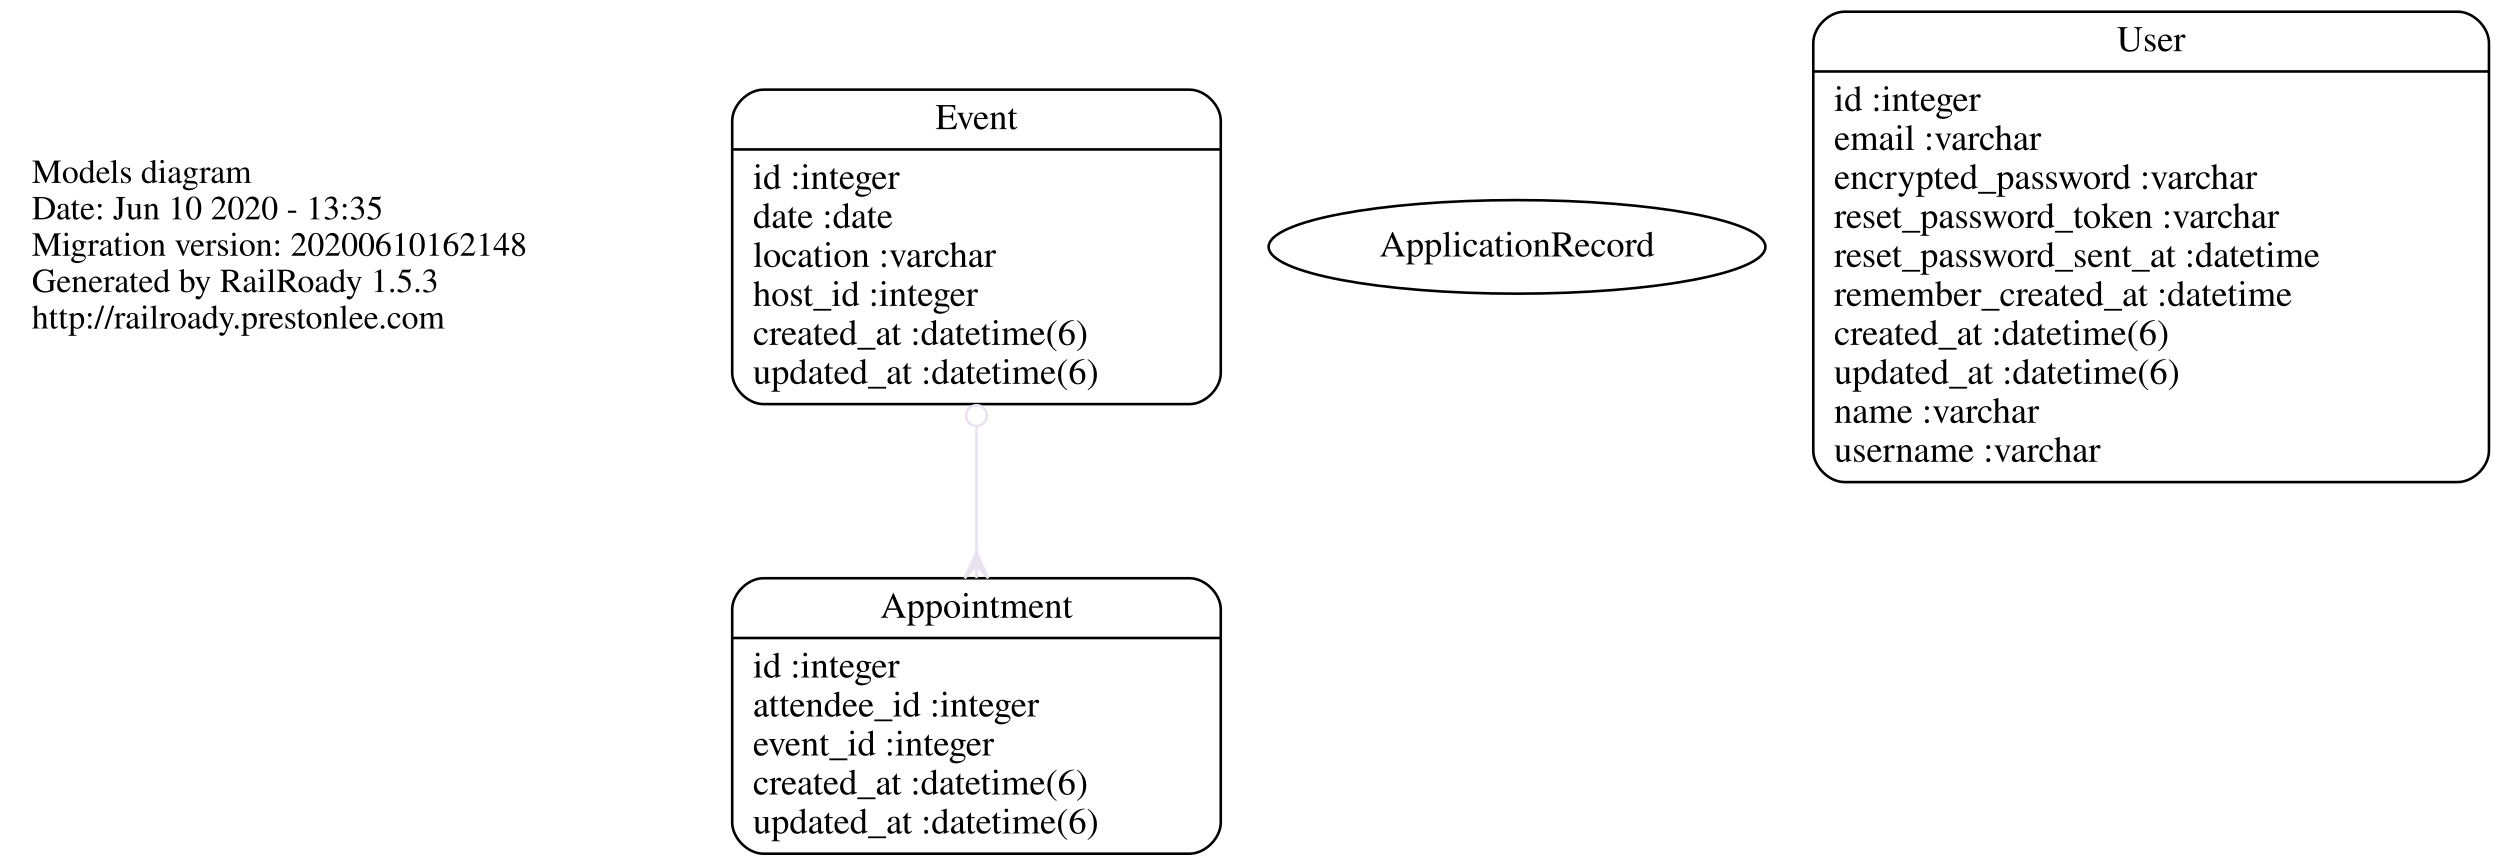
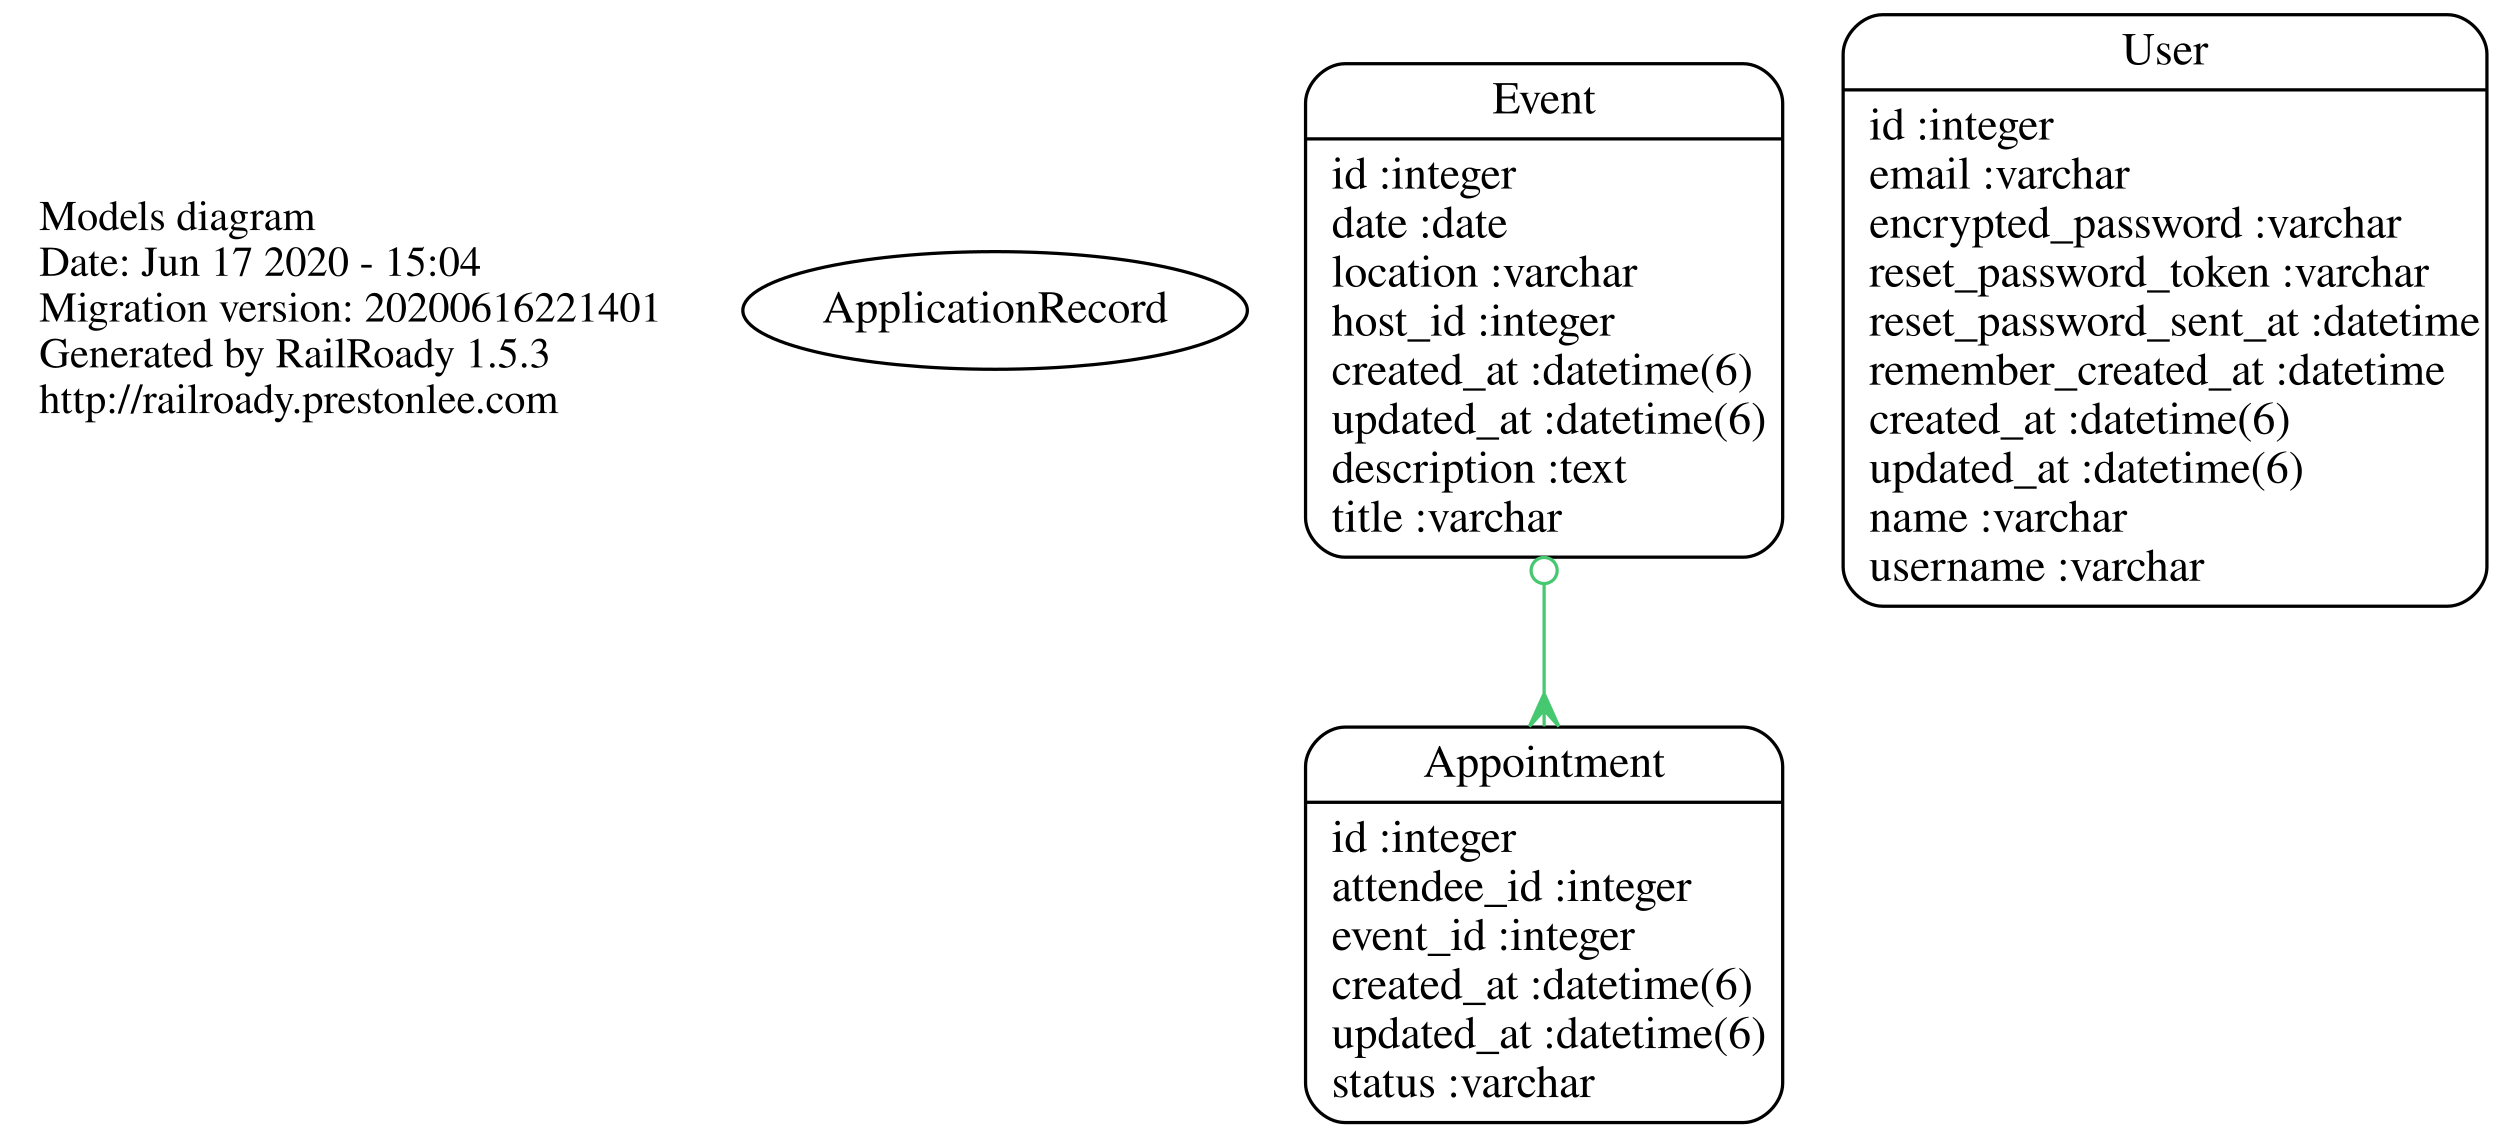
- <svg xmlns="http://www.w3.org/2000/svg" width="962pt" height="333pt" viewBox="0.00 0.00 961.50 333.00">
-   <g id="graph0" class="graph" transform="scale(1 1) rotate(0) translate(4 329)">
-     <polygon fill="transparent" stroke="transparent" points="-4,4 -4,-329 957.5,-329 957.5,4 -4,4" />
+ <svg xmlns="http://www.w3.org/2000/svg" width="765pt" height="348pt" viewBox="0.00 0.00 765.00 348.00">
+   <g id="graph0" class="graph" transform="scale(1 1) rotate(0) translate(4 344)">
+     <polygon fill="transparent" stroke="transparent" points="-4,4 -4,-344 761,-344 761,4 -4,4" />
    <g id="node1" class="node">
-       <text text-anchor="start" x="8" y="-258.6" font-family="Times,serif" font-size="13.00">Models diagram</text>
-       <text text-anchor="start" x="8" y="-244.6" font-family="Times,serif" font-size="13.00">Date: Jun 10 2020 - 13:35</text>
-       <text text-anchor="start" x="8" y="-230.6" font-family="Times,serif" font-size="13.00">Migration version: 20200610162148</text>
-       <text text-anchor="start" x="8" y="-216.6" font-family="Times,serif" font-size="13.00">Generated by RailRoady 1.5.3</text>
-       <text text-anchor="start" x="8" y="-202.6" font-family="Times,serif" font-size="13.00">http://railroady.prestonlee.com</text>
+       <text text-anchor="start" x="8" y="-273.6" font-family="Times,serif" font-size="13.00">Models diagram</text>
+       <text text-anchor="start" x="8" y="-259.6" font-family="Times,serif" font-size="13.00">Date: Jun 17 2020 - 15:04</text>
+       <text text-anchor="start" x="8" y="-245.6" font-family="Times,serif" font-size="13.00">Migration version: 20200616221401</text>
+       <text text-anchor="start" x="8" y="-231.6" font-family="Times,serif" font-size="13.00">Generated by RailRoady 1.5.3</text>
+       <text text-anchor="start" x="8" y="-217.6" font-family="Times,serif" font-size="13.00">http://railroady.prestonlee.com</text>
    </g>
    <g id="node2" class="node">
-       <path fill="none" stroke="black" d="M289.5,-0.5C289.5,-0.5 453.5,-0.5 453.5,-0.5 459.5,-0.5 465.5,-6.5 465.5,-12.5 465.5,-12.5 465.5,-94.5 465.5,-94.5 465.5,-100.5 459.5,-106.5 453.5,-106.5 453.5,-106.5 289.5,-106.5 289.5,-106.5 283.5,-106.5 277.5,-100.5 277.5,-94.5 277.5,-94.5 277.5,-12.5 277.5,-12.5 277.5,-6.5 283.5,-0.5 289.5,-0.5" />
-       <text text-anchor="middle" x="371.5" y="-91.3" font-family="Times,serif" font-size="14.00">Appointment</text>
-       <polyline fill="none" stroke="black" points="277.5,-83.5 465.5,-83.5 " />
-       <text text-anchor="start" x="285.5" y="-68.3" font-family="Times,serif" font-size="14.00">id :integer</text>
-       <text text-anchor="start" x="285.5" y="-53.3" font-family="Times,serif" font-size="14.00">attendee_id :integer</text>
-       <text text-anchor="start" x="285.5" y="-38.3" font-family="Times,serif" font-size="14.00">event_id :integer</text>
-       <text text-anchor="start" x="285.5" y="-23.3" font-family="Times,serif" font-size="14.00">created_at :datetime(6)</text>
-       <text text-anchor="start" x="285.5" y="-8.3" font-family="Times,serif" font-size="14.00">updated_at :datetime(6)</text>
+       <ellipse fill="none" stroke="black" cx="300.5" cy="-249" rx="77.19" ry="18" />
+       <text text-anchor="middle" x="300.5" y="-245.3" font-family="Times,serif" font-size="14.00">ApplicationRecord</text>
    </g>
    <g id="node3" class="node">
-       <ellipse fill="none" stroke="black" cx="579.5" cy="-234" rx="95.58" ry="18" />
-       <text text-anchor="middle" x="579.5" y="-230.3" font-family="Times,serif" font-size="14.00">ApplicationRecord</text>
+       <path fill="none" stroke="black" d="M407.5,-0.5C407.5,-0.5 529.5,-0.5 529.5,-0.5 535.5,-0.5 541.5,-6.5 541.5,-12.5 541.5,-12.5 541.5,-109.5 541.5,-109.5 541.5,-115.5 535.5,-121.5 529.5,-121.5 529.5,-121.5 407.5,-121.5 407.5,-121.5 401.5,-121.5 395.5,-115.5 395.5,-109.5 395.5,-109.5 395.5,-12.5 395.5,-12.5 395.5,-6.5 401.5,-0.5 407.5,-0.5" />
+       <text text-anchor="middle" x="468.5" y="-106.3" font-family="Times,serif" font-size="14.00">Appointment</text>
+       <polyline fill="none" stroke="black" points="395.5,-98.5 541.5,-98.5 " />
+       <text text-anchor="start" x="403.5" y="-83.3" font-family="Times,serif" font-size="14.00">id :integer</text>
+       <text text-anchor="start" x="403.5" y="-68.3" font-family="Times,serif" font-size="14.00">attendee_id :integer</text>
+       <text text-anchor="start" x="403.5" y="-53.3" font-family="Times,serif" font-size="14.00">event_id :integer</text>
+       <text text-anchor="start" x="403.5" y="-38.3" font-family="Times,serif" font-size="14.00">created_at :datetime(6)</text>
+       <text text-anchor="start" x="403.5" y="-23.3" font-family="Times,serif" font-size="14.00">updated_at :datetime(6)</text>
+       <text text-anchor="start" x="403.5" y="-8.3" font-family="Times,serif" font-size="14.00">status :varchar</text>
    </g>
    <g id="node4" class="node">
-       <path fill="none" stroke="black" d="M705.5,-143.5C705.5,-143.5 941.5,-143.5 941.5,-143.5 947.5,-143.5 953.5,-149.5 953.5,-155.5 953.5,-155.5 953.5,-312.5 953.5,-312.5 953.5,-318.5 947.5,-324.5 941.5,-324.5 941.5,-324.5 705.5,-324.5 705.5,-324.5 699.5,-324.5 693.5,-318.5 693.5,-312.5 693.5,-312.5 693.5,-155.5 693.5,-155.5 693.5,-149.5 699.5,-143.5 705.5,-143.5" />
-       <text text-anchor="middle" x="823.5" y="-309.3" font-family="Times,serif" font-size="14.00">User</text>
-       <polyline fill="none" stroke="black" points="693.5,-301.5 953.5,-301.5 " />
-       <text text-anchor="start" x="701.5" y="-286.3" font-family="Times,serif" font-size="14.00">id :integer</text>
-       <text text-anchor="start" x="701.5" y="-271.3" font-family="Times,serif" font-size="14.00">email :varchar</text>
-       <text text-anchor="start" x="701.5" y="-256.3" font-family="Times,serif" font-size="14.00">encrypted_password :varchar</text>
-       <text text-anchor="start" x="701.5" y="-241.3" font-family="Times,serif" font-size="14.00">reset_password_token :varchar</text>
-       <text text-anchor="start" x="701.5" y="-226.3" font-family="Times,serif" font-size="14.00">reset_password_sent_at :datetime</text>
-       <text text-anchor="start" x="701.5" y="-211.3" font-family="Times,serif" font-size="14.00">remember_created_at :datetime</text>
-       <text text-anchor="start" x="701.5" y="-196.3" font-family="Times,serif" font-size="14.00">created_at :datetime(6)</text>
-       <text text-anchor="start" x="701.5" y="-181.3" font-family="Times,serif" font-size="14.00">updated_at :datetime(6)</text>
-       <text text-anchor="start" x="701.5" y="-166.3" font-family="Times,serif" font-size="14.00">name :varchar</text>
-       <text text-anchor="start" x="701.5" y="-151.3" font-family="Times,serif" font-size="14.00">username :varchar</text>
+       <path fill="none" stroke="black" d="M572,-158.5C572,-158.5 745,-158.5 745,-158.5 751,-158.5 757,-164.5 757,-170.5 757,-170.5 757,-327.5 757,-327.5 757,-333.5 751,-339.5 745,-339.5 745,-339.5 572,-339.5 572,-339.5 566,-339.5 560,-333.5 560,-327.5 560,-327.5 560,-170.5 560,-170.5 560,-164.5 566,-158.5 572,-158.5" />
+       <text text-anchor="middle" x="658.5" y="-324.3" font-family="Times,serif" font-size="14.00">User</text>
+       <polyline fill="none" stroke="black" points="560,-316.5 757,-316.5 " />
+       <text text-anchor="start" x="568" y="-301.3" font-family="Times,serif" font-size="14.00">id :integer</text>
+       <text text-anchor="start" x="568" y="-286.3" font-family="Times,serif" font-size="14.00">email :varchar</text>
+       <text text-anchor="start" x="568" y="-271.3" font-family="Times,serif" font-size="14.00">encrypted_password :varchar</text>
+       <text text-anchor="start" x="568" y="-256.3" font-family="Times,serif" font-size="14.00">reset_password_token :varchar</text>
+       <text text-anchor="start" x="568" y="-241.3" font-family="Times,serif" font-size="14.00">reset_password_sent_at :datetime</text>
+       <text text-anchor="start" x="568" y="-226.3" font-family="Times,serif" font-size="14.00">remember_created_at :datetime</text>
+       <text text-anchor="start" x="568" y="-211.3" font-family="Times,serif" font-size="14.00">created_at :datetime(6)</text>
+       <text text-anchor="start" x="568" y="-196.3" font-family="Times,serif" font-size="14.00">updated_at :datetime(6)</text>
+       <text text-anchor="start" x="568" y="-181.3" font-family="Times,serif" font-size="14.00">name :varchar</text>
+       <text text-anchor="start" x="568" y="-166.3" font-family="Times,serif" font-size="14.00">username :varchar</text>
    </g>
    <g id="node5" class="node">
-       <path fill="none" stroke="black" d="M289.5,-173.5C289.5,-173.5 453.5,-173.5 453.5,-173.5 459.5,-173.5 465.5,-179.5 465.5,-185.5 465.5,-185.5 465.5,-282.5 465.5,-282.5 465.5,-288.5 459.5,-294.5 453.5,-294.5 453.5,-294.5 289.5,-294.5 289.5,-294.5 283.5,-294.5 277.5,-288.5 277.5,-282.5 277.5,-282.5 277.5,-185.5 277.5,-185.5 277.5,-179.5 283.5,-173.5 289.5,-173.5" />
-       <text text-anchor="middle" x="371.5" y="-279.3" font-family="Times,serif" font-size="14.00">Event</text>
-       <polyline fill="none" stroke="black" points="277.5,-271.5 465.5,-271.5 " />
-       <text text-anchor="start" x="285.5" y="-256.3" font-family="Times,serif" font-size="14.00">id :integer</text>
-       <text text-anchor="start" x="285.5" y="-241.3" font-family="Times,serif" font-size="14.00">date :date</text>
-       <text text-anchor="start" x="285.5" y="-226.3" font-family="Times,serif" font-size="14.00">location :varchar</text>
-       <text text-anchor="start" x="285.5" y="-211.3" font-family="Times,serif" font-size="14.00">host_id :integer</text>
-       <text text-anchor="start" x="285.5" y="-196.3" font-family="Times,serif" font-size="14.00">created_at :datetime(6)</text>
-       <text text-anchor="start" x="285.5" y="-181.3" font-family="Times,serif" font-size="14.00">updated_at :datetime(6)</text>
+       <path fill="none" stroke="black" d="M407.5,-173.5C407.5,-173.5 529.5,-173.5 529.5,-173.5 535.5,-173.5 541.5,-179.5 541.5,-185.5 541.5,-185.5 541.5,-312.5 541.5,-312.5 541.5,-318.5 535.5,-324.5 529.5,-324.5 529.5,-324.5 407.5,-324.5 407.5,-324.5 401.5,-324.5 395.5,-318.5 395.5,-312.5 395.5,-312.5 395.5,-185.5 395.5,-185.5 395.5,-179.5 401.5,-173.5 407.5,-173.5" />
+       <text text-anchor="middle" x="468.5" y="-309.3" font-family="Times,serif" font-size="14.00">Event</text>
+       <polyline fill="none" stroke="black" points="395.5,-301.5 541.5,-301.5 " />
+       <text text-anchor="start" x="403.5" y="-286.3" font-family="Times,serif" font-size="14.00">id :integer</text>
+       <text text-anchor="start" x="403.5" y="-271.3" font-family="Times,serif" font-size="14.00">date :date</text>
+       <text text-anchor="start" x="403.5" y="-256.3" font-family="Times,serif" font-size="14.00">location :varchar</text>
+       <text text-anchor="start" x="403.5" y="-241.3" font-family="Times,serif" font-size="14.00">host_id :integer</text>
+       <text text-anchor="start" x="403.5" y="-226.3" font-family="Times,serif" font-size="14.00">created_at :datetime(6)</text>
+       <text text-anchor="start" x="403.5" y="-211.3" font-family="Times,serif" font-size="14.00">updated_at :datetime(6)</text>
+       <text text-anchor="start" x="403.5" y="-196.3" font-family="Times,serif" font-size="14.00">description :text</text>
+       <text text-anchor="start" x="403.5" y="-181.3" font-family="Times,serif" font-size="14.00">title :varchar</text>
    </g>
    <g id="edge1" class="edge">
-       <path fill="none" stroke="#ebe2f0" d="M371.5,-164.87C371.5,-148.99 371.5,-132.16 371.5,-116.56" />
-       <ellipse fill="none" stroke="#ebe2f0" cx="371.5" cy="-169.07" rx="4" ry="4" />
-       <polygon fill="#ebe2f0" stroke="#ebe2f0" points="371.5,-116.51 376,-106.51 371.5,-111.51 371.5,-106.51 371.5,-106.51 371.5,-106.51 371.5,-111.51 367,-106.51 371.5,-116.51 371.5,-116.51" />
+       <path fill="none" stroke="#46c870" d="M468.5,-165.31C468.5,-154.19 468.5,-142.87 468.5,-131.99" />
+       <ellipse fill="none" stroke="#46c870" cx="468.5" cy="-169.42" rx="4" ry="4" />
+       <polygon fill="#46c870" stroke="#46c870" points="468.5,-131.73 473,-121.73 468.5,-126.73 468.5,-121.73 468.5,-121.73 468.5,-121.73 468.5,-126.73 464,-121.73 468.5,-131.73 468.5,-131.73" />
    </g>
  </g>
</svg>
